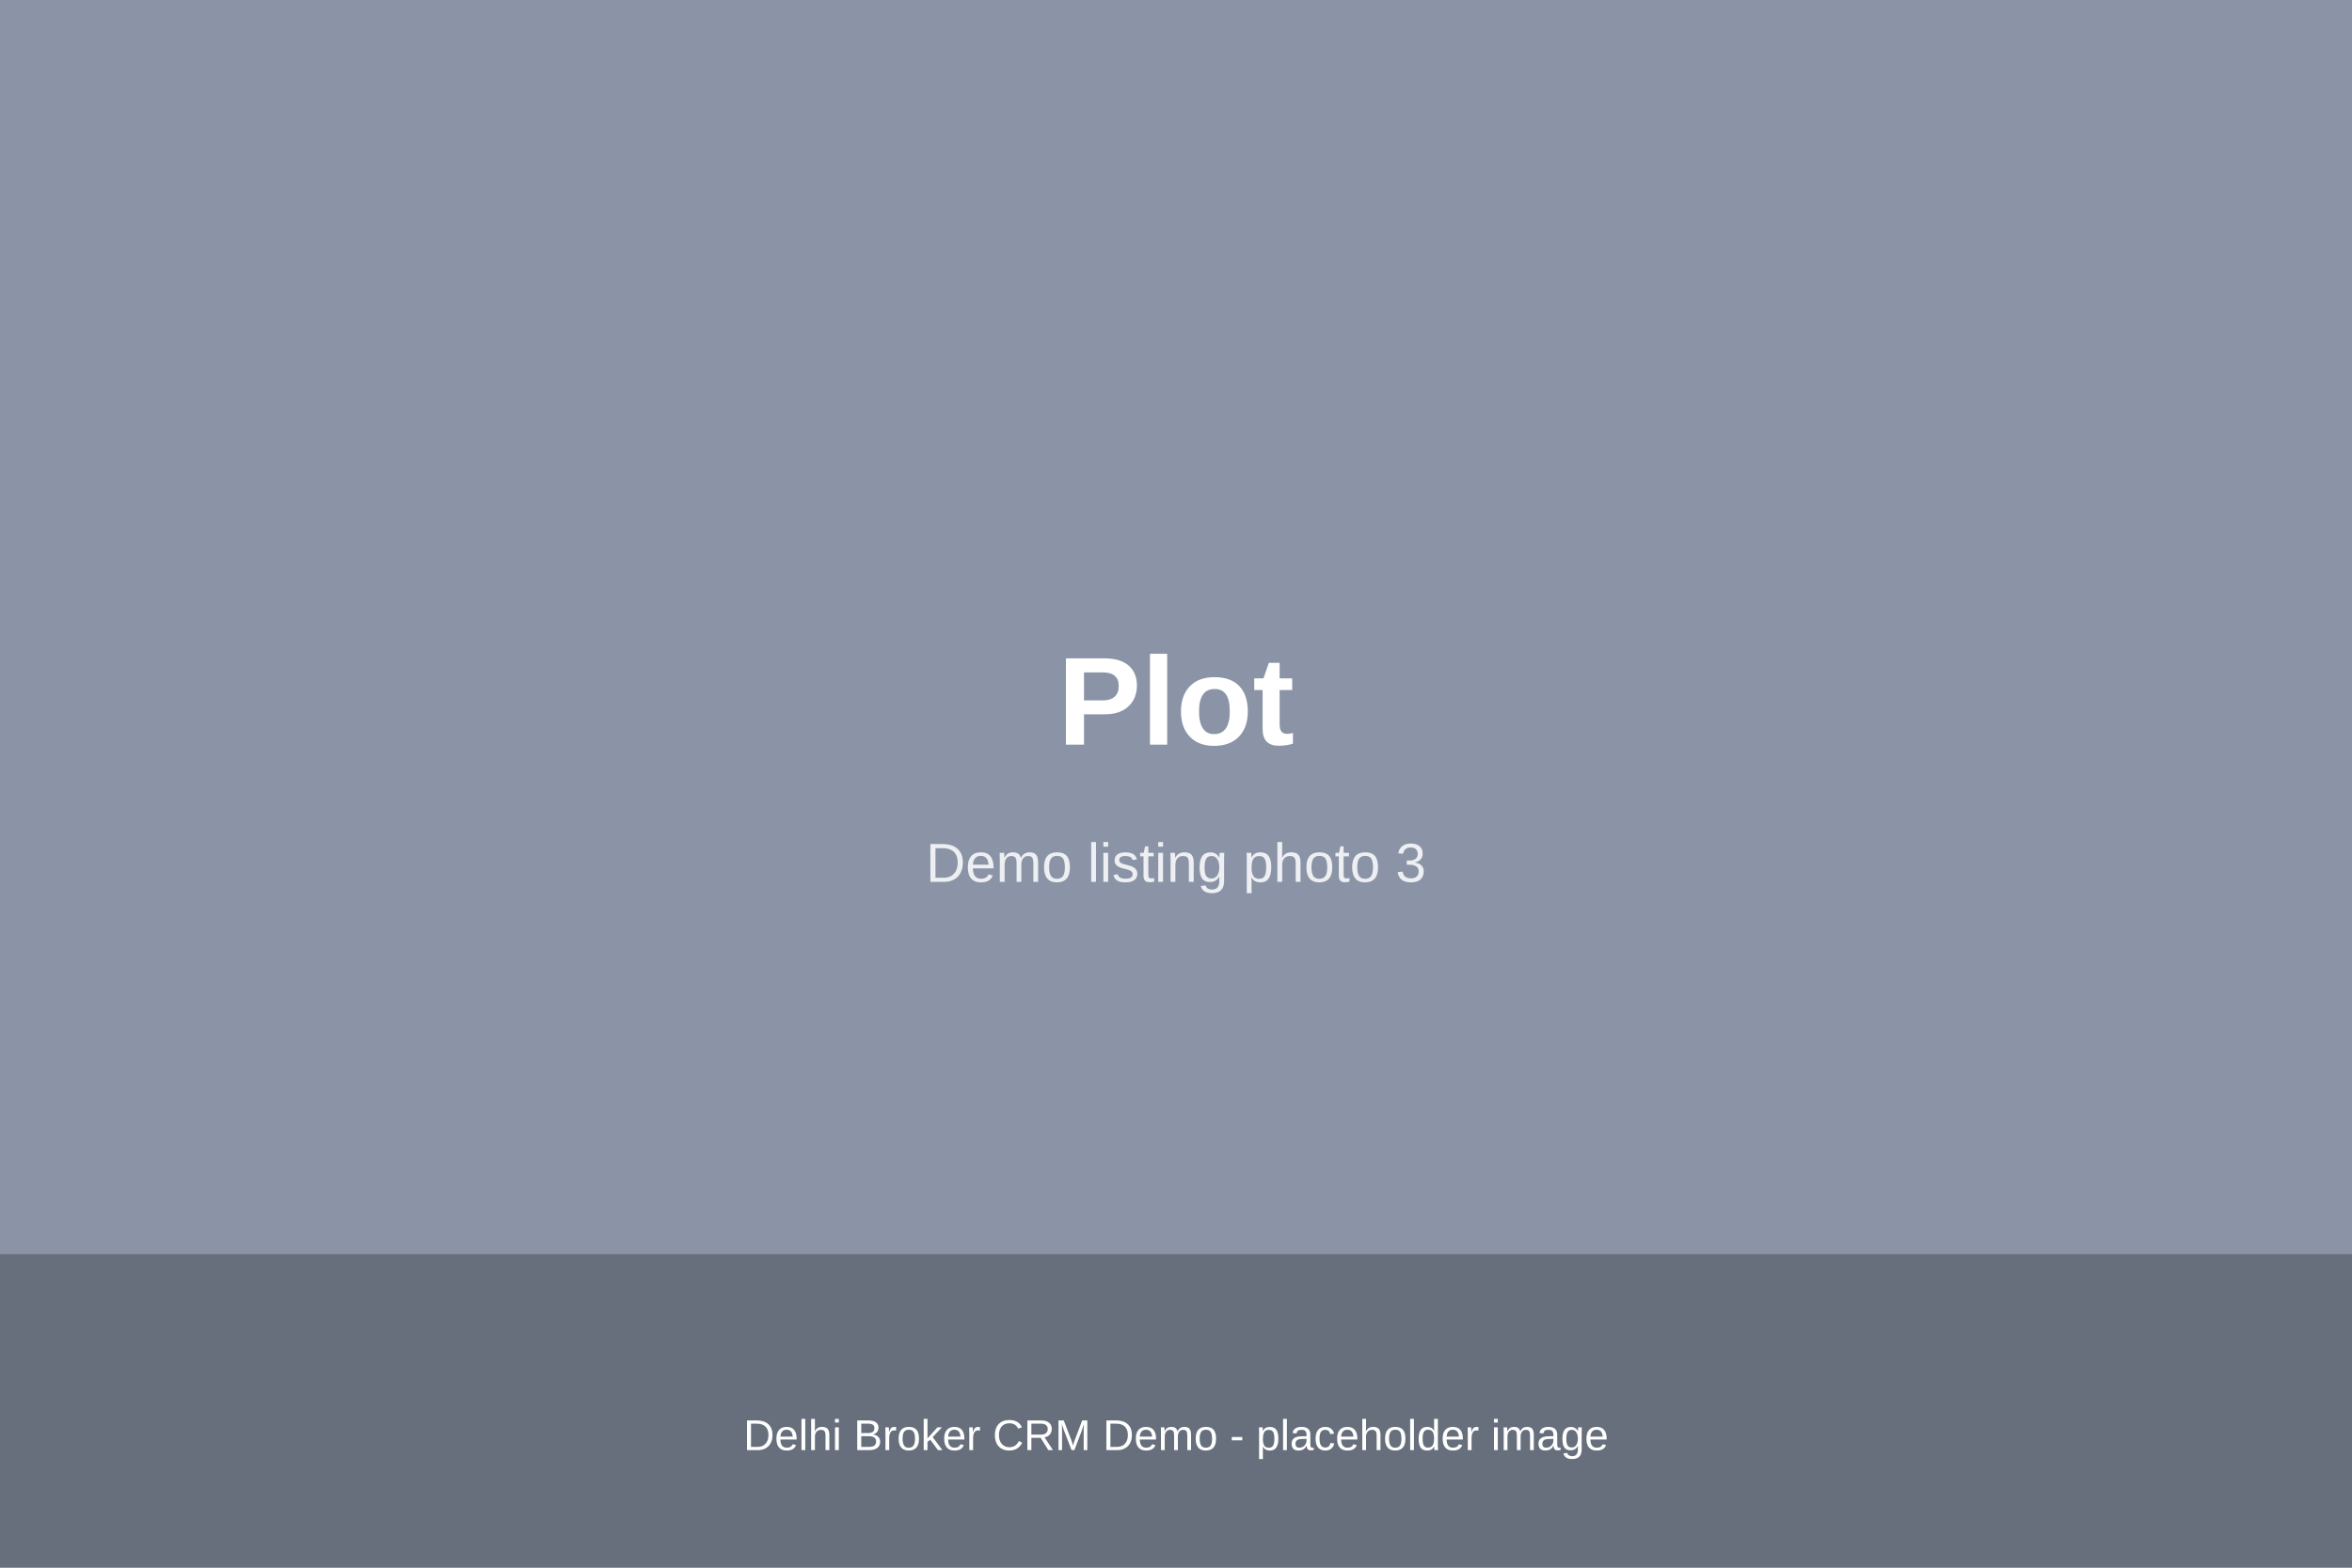
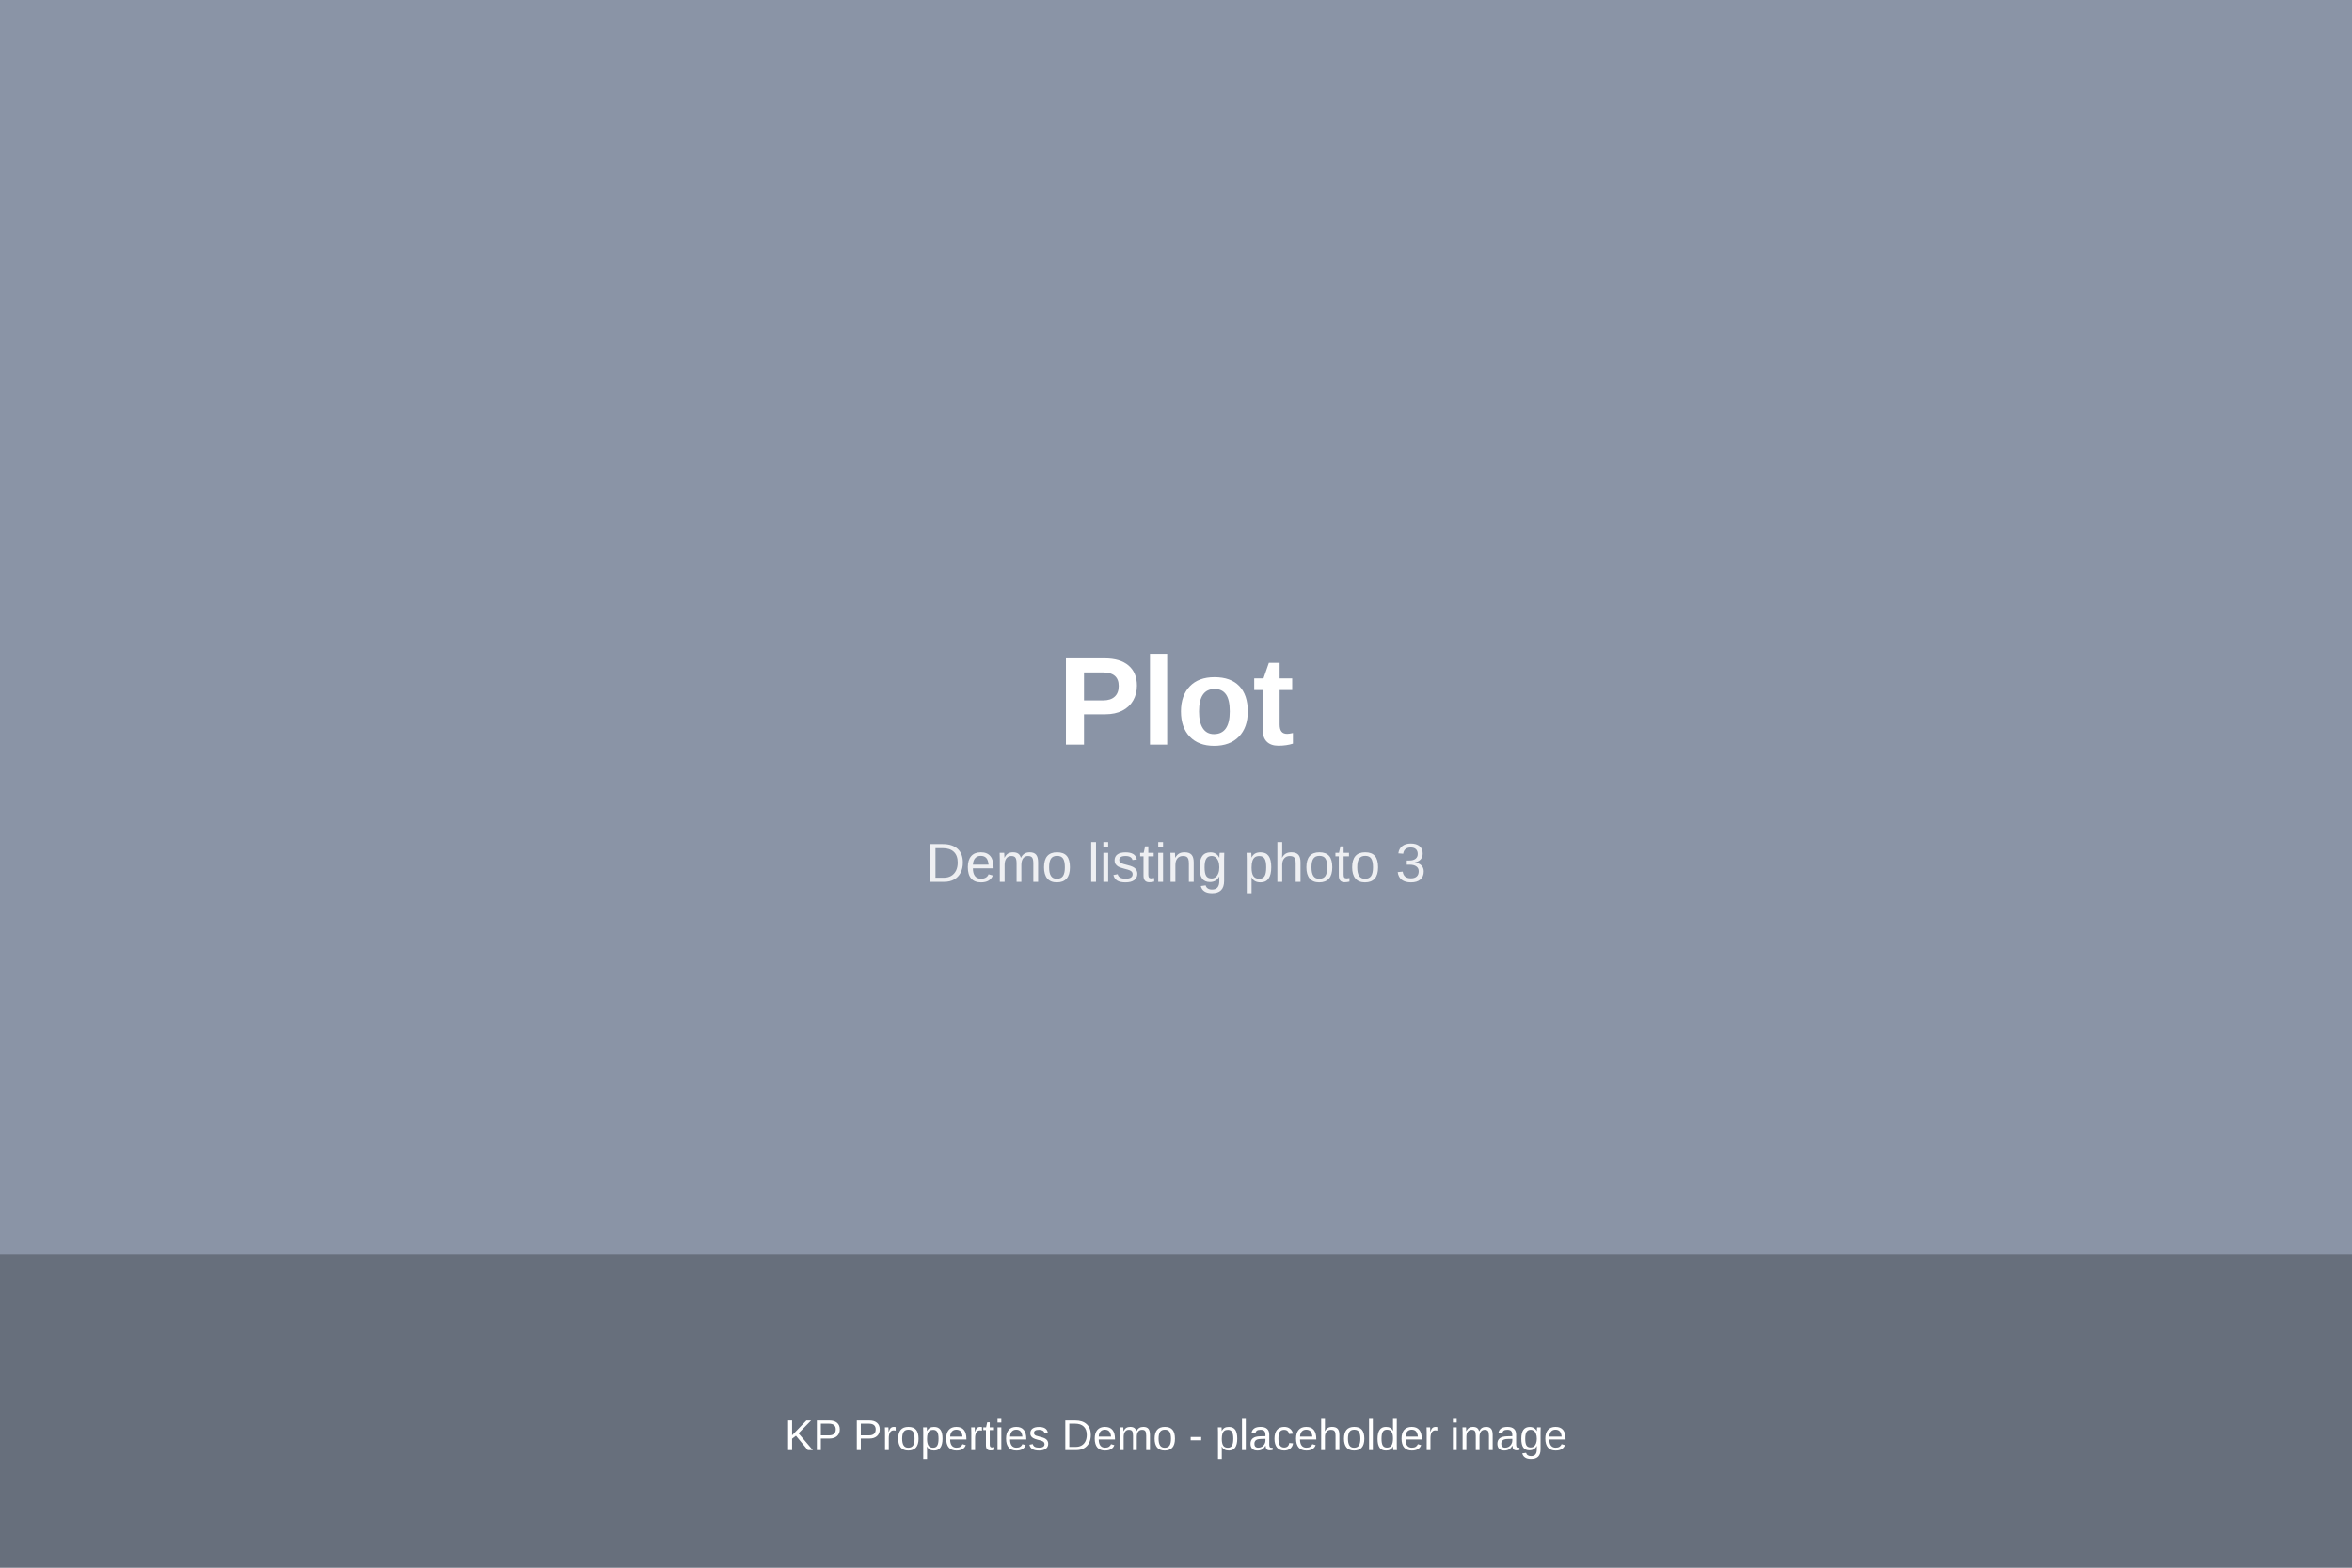
<svg xmlns="http://www.w3.org/2000/svg" width="1200" height="800" viewBox="0 0 1200 800">
  <rect width="1200" height="800" fill="#8A94A6" />
  <rect x="0" y="640" width="1200" height="160" fill="rgba(0,0,0,0.25)" />
  <text x="600" y="380" font-family="Arial, sans-serif" font-size="64" font-weight="700" fill="#ffffff" text-anchor="middle">Plot</text>
  <text x="600" y="450" font-family="Arial, sans-serif" font-size="28" fill="rgba(255,255,255,0.85)" text-anchor="middle">Demo listing photo 3</text>
-   <text x="600" y="740" font-family="Arial, sans-serif" font-size="22" fill="#ffffff" text-anchor="middle">Delhi Broker CRM Demo - placeholder image</text>
+   <text x="600" y="740" font-family="Arial, sans-serif" font-size="22" fill="#ffffff" text-anchor="middle">KP Properties Demo - placeholder image</text>
</svg>
